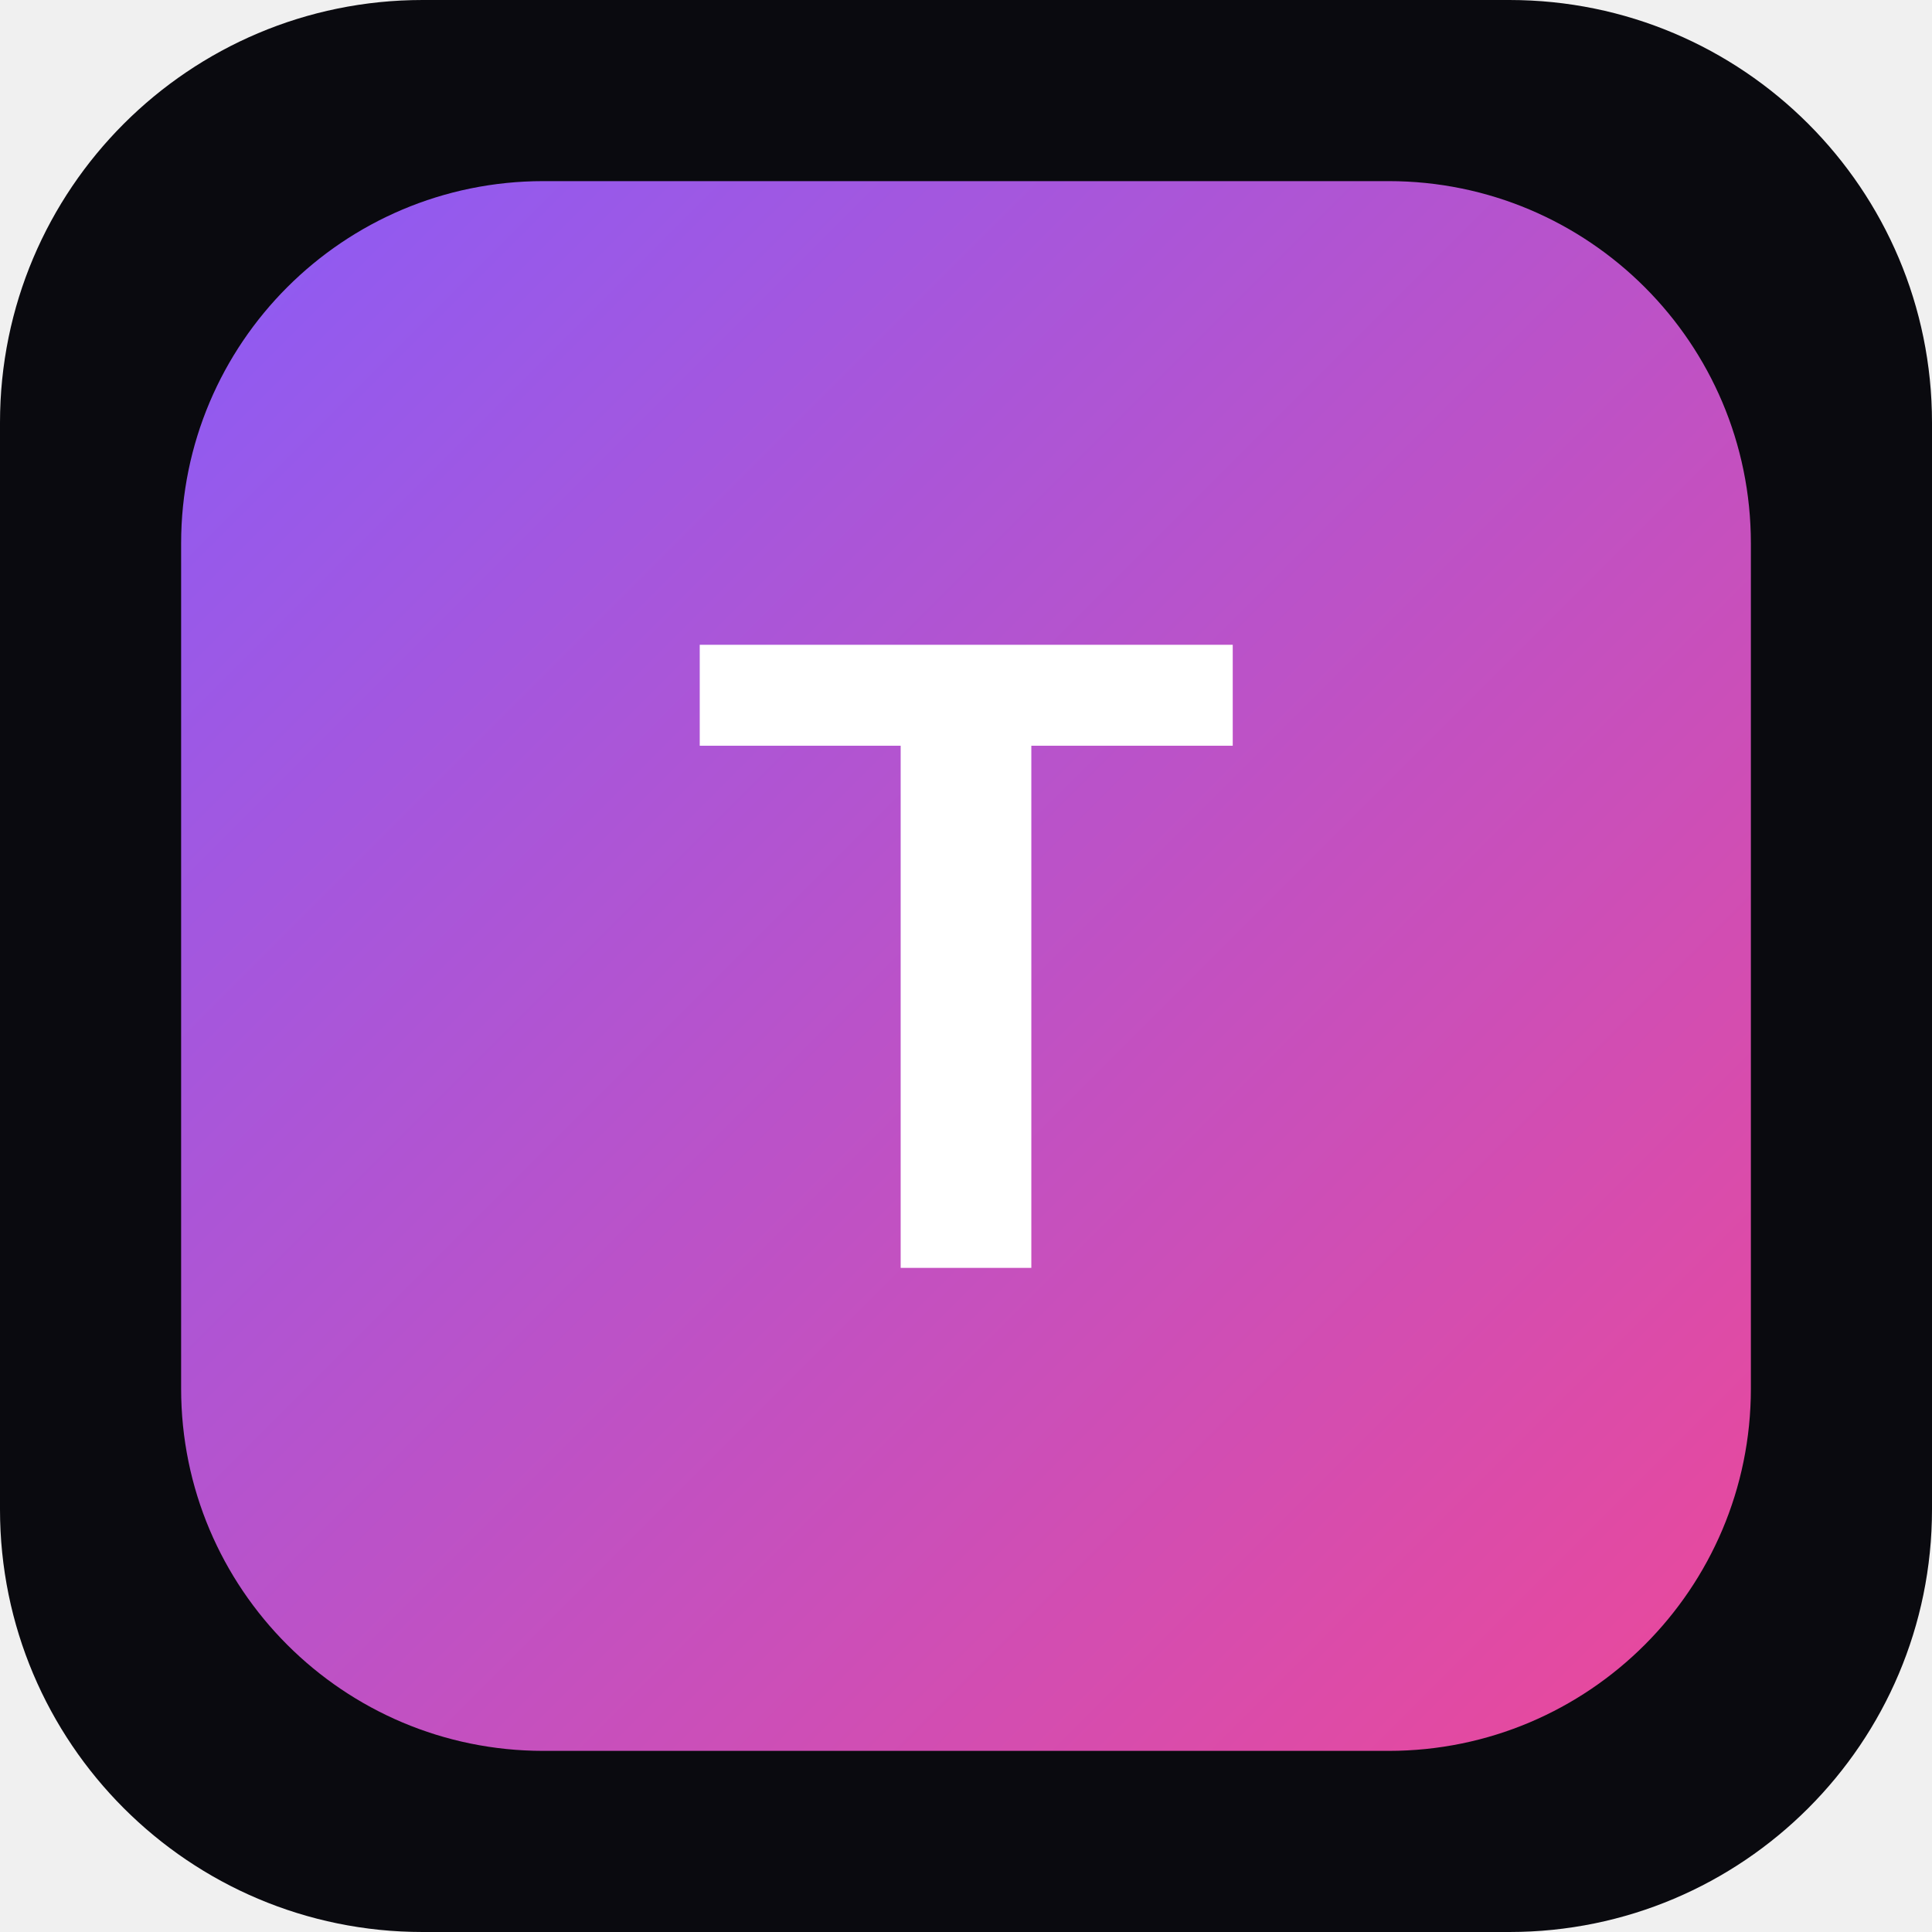
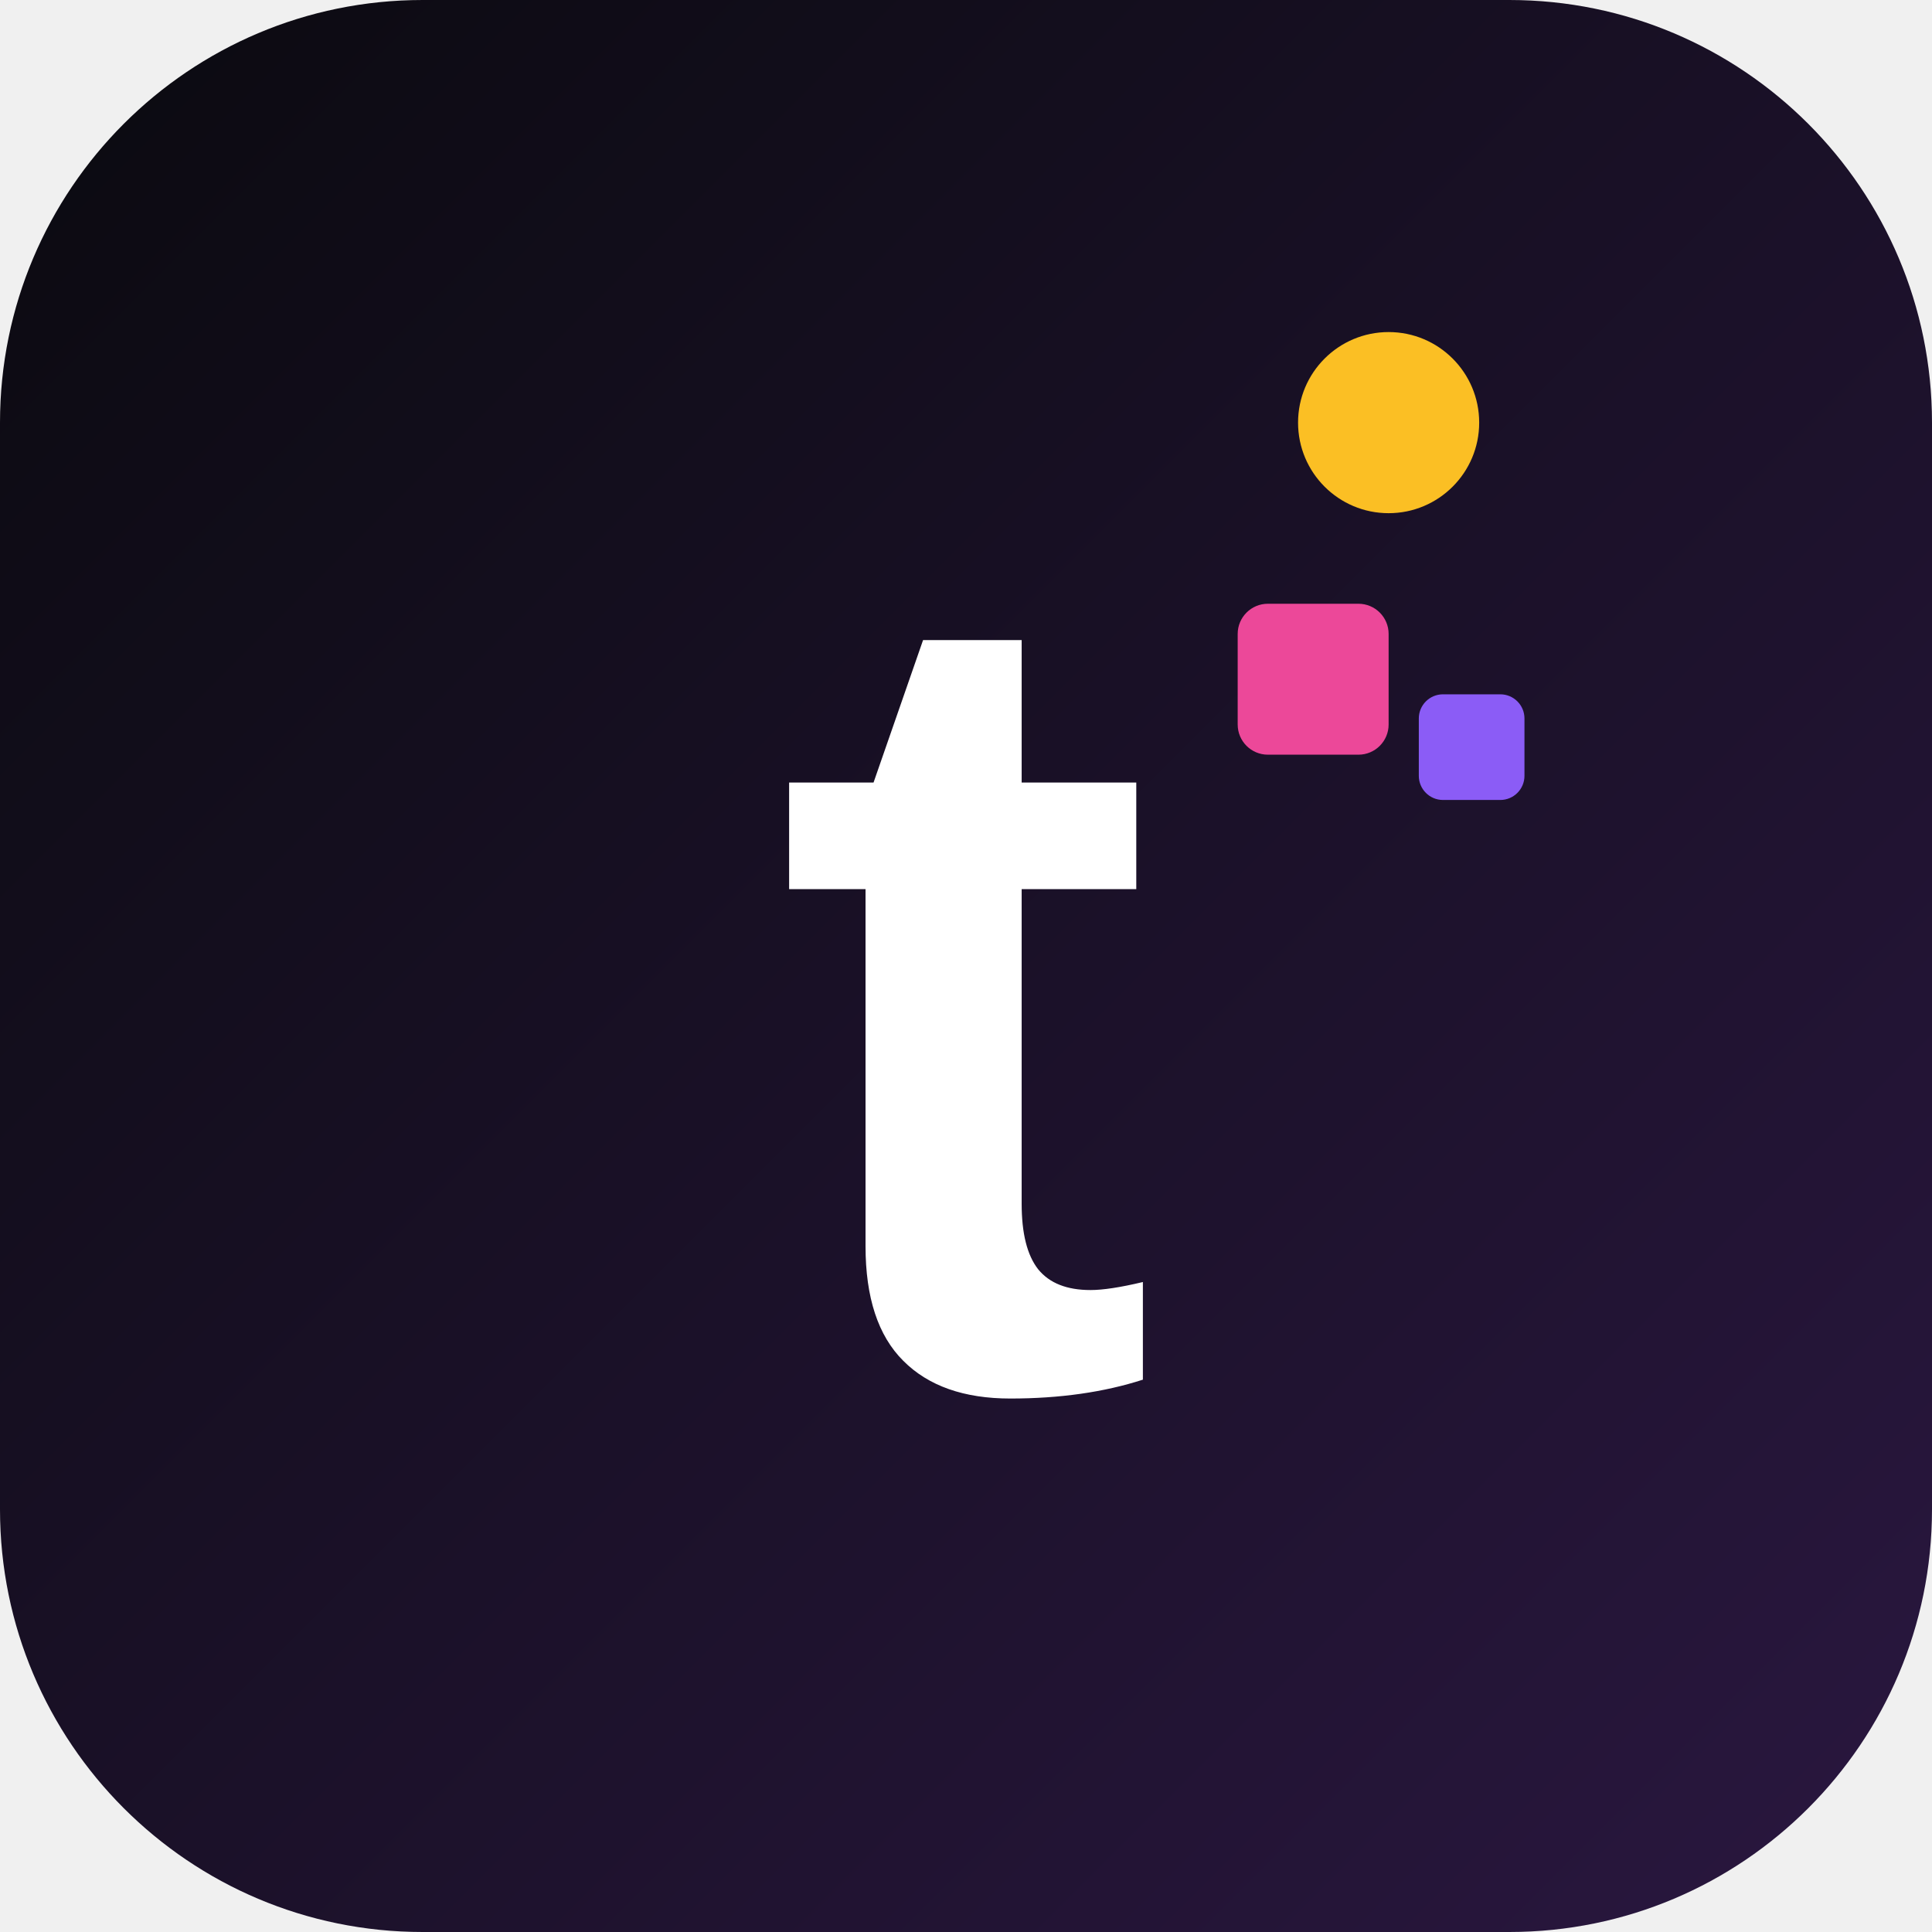
<svg xmlns="http://www.w3.org/2000/svg" viewBox="0 0 64 64">
  <defs>
-     <linearGradient id="g" x1="0" y1="0" x2="1" y2="1">
-       <stop offset="0%" stop-color="#8B5CF6" />
-       <stop offset="100%" stop-color="#EC4899" />
+     <linearGradient id="bg" x1="0" y1="0" x2="1" y2="1">
+       <stop offset="0%" stop-color="#0A0A0F" />
+       <stop offset="100%" stop-color="#2A1740" />
    </linearGradient>
  </defs>
-   <rect width="64" height="64" rx="14" fill="#0A0A0F" />
-   <rect x="6" y="6" width="52" height="52" rx="12" fill="url(#g)" />
-   <text x="32" y="42" font-family="Arial, sans-serif" font-size="30" font-weight="800" fill="#fff" text-anchor="middle">T</text>
+   <rect width="64" height="64" rx="14" fill="url(#bg)" />
+   <text x="32" y="46" font-family="Arial, sans-serif" font-size="38" font-weight="800" fill="#fff" text-anchor="middle">t</text>
+   <circle cx="46" cy="14" r="3" fill="#FBBF24" />
+   <rect x="41" y="20" width="5" height="5" rx="1" fill="#EC4899" />
+   <rect x="47" y="23" width="3.5" height="3.5" rx="0.8" fill="#8B5CF6" />
</svg>
